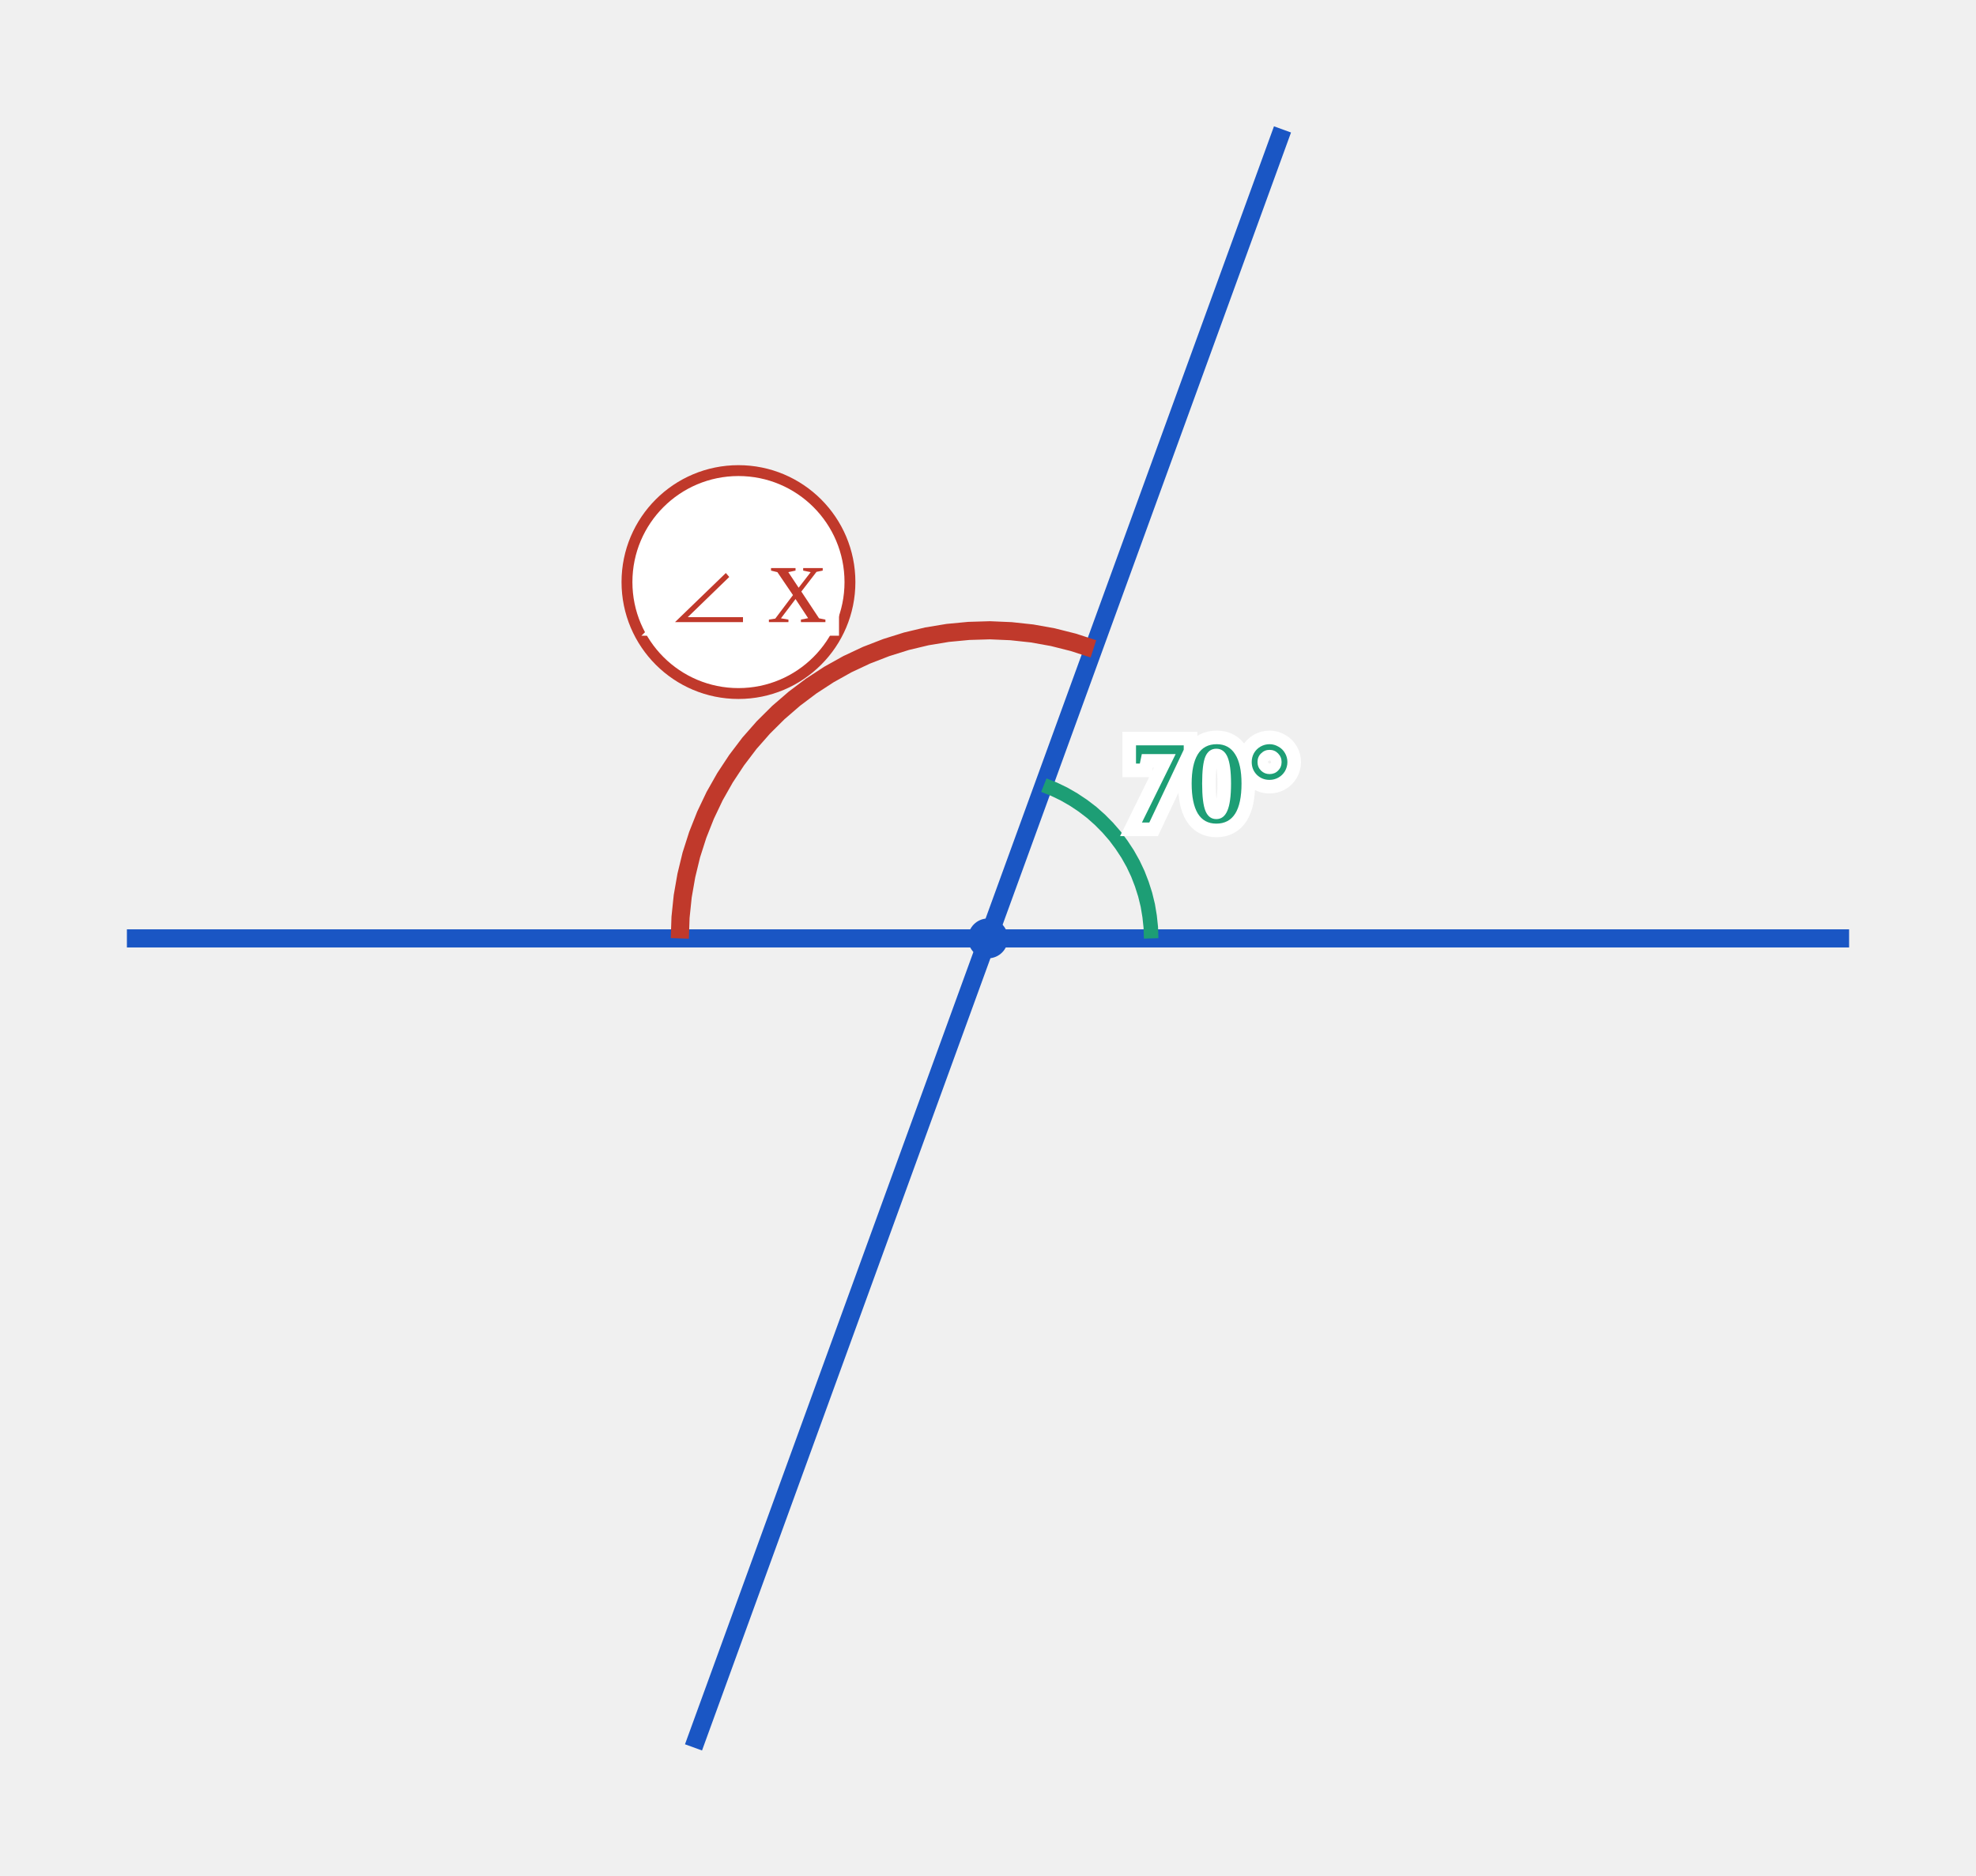
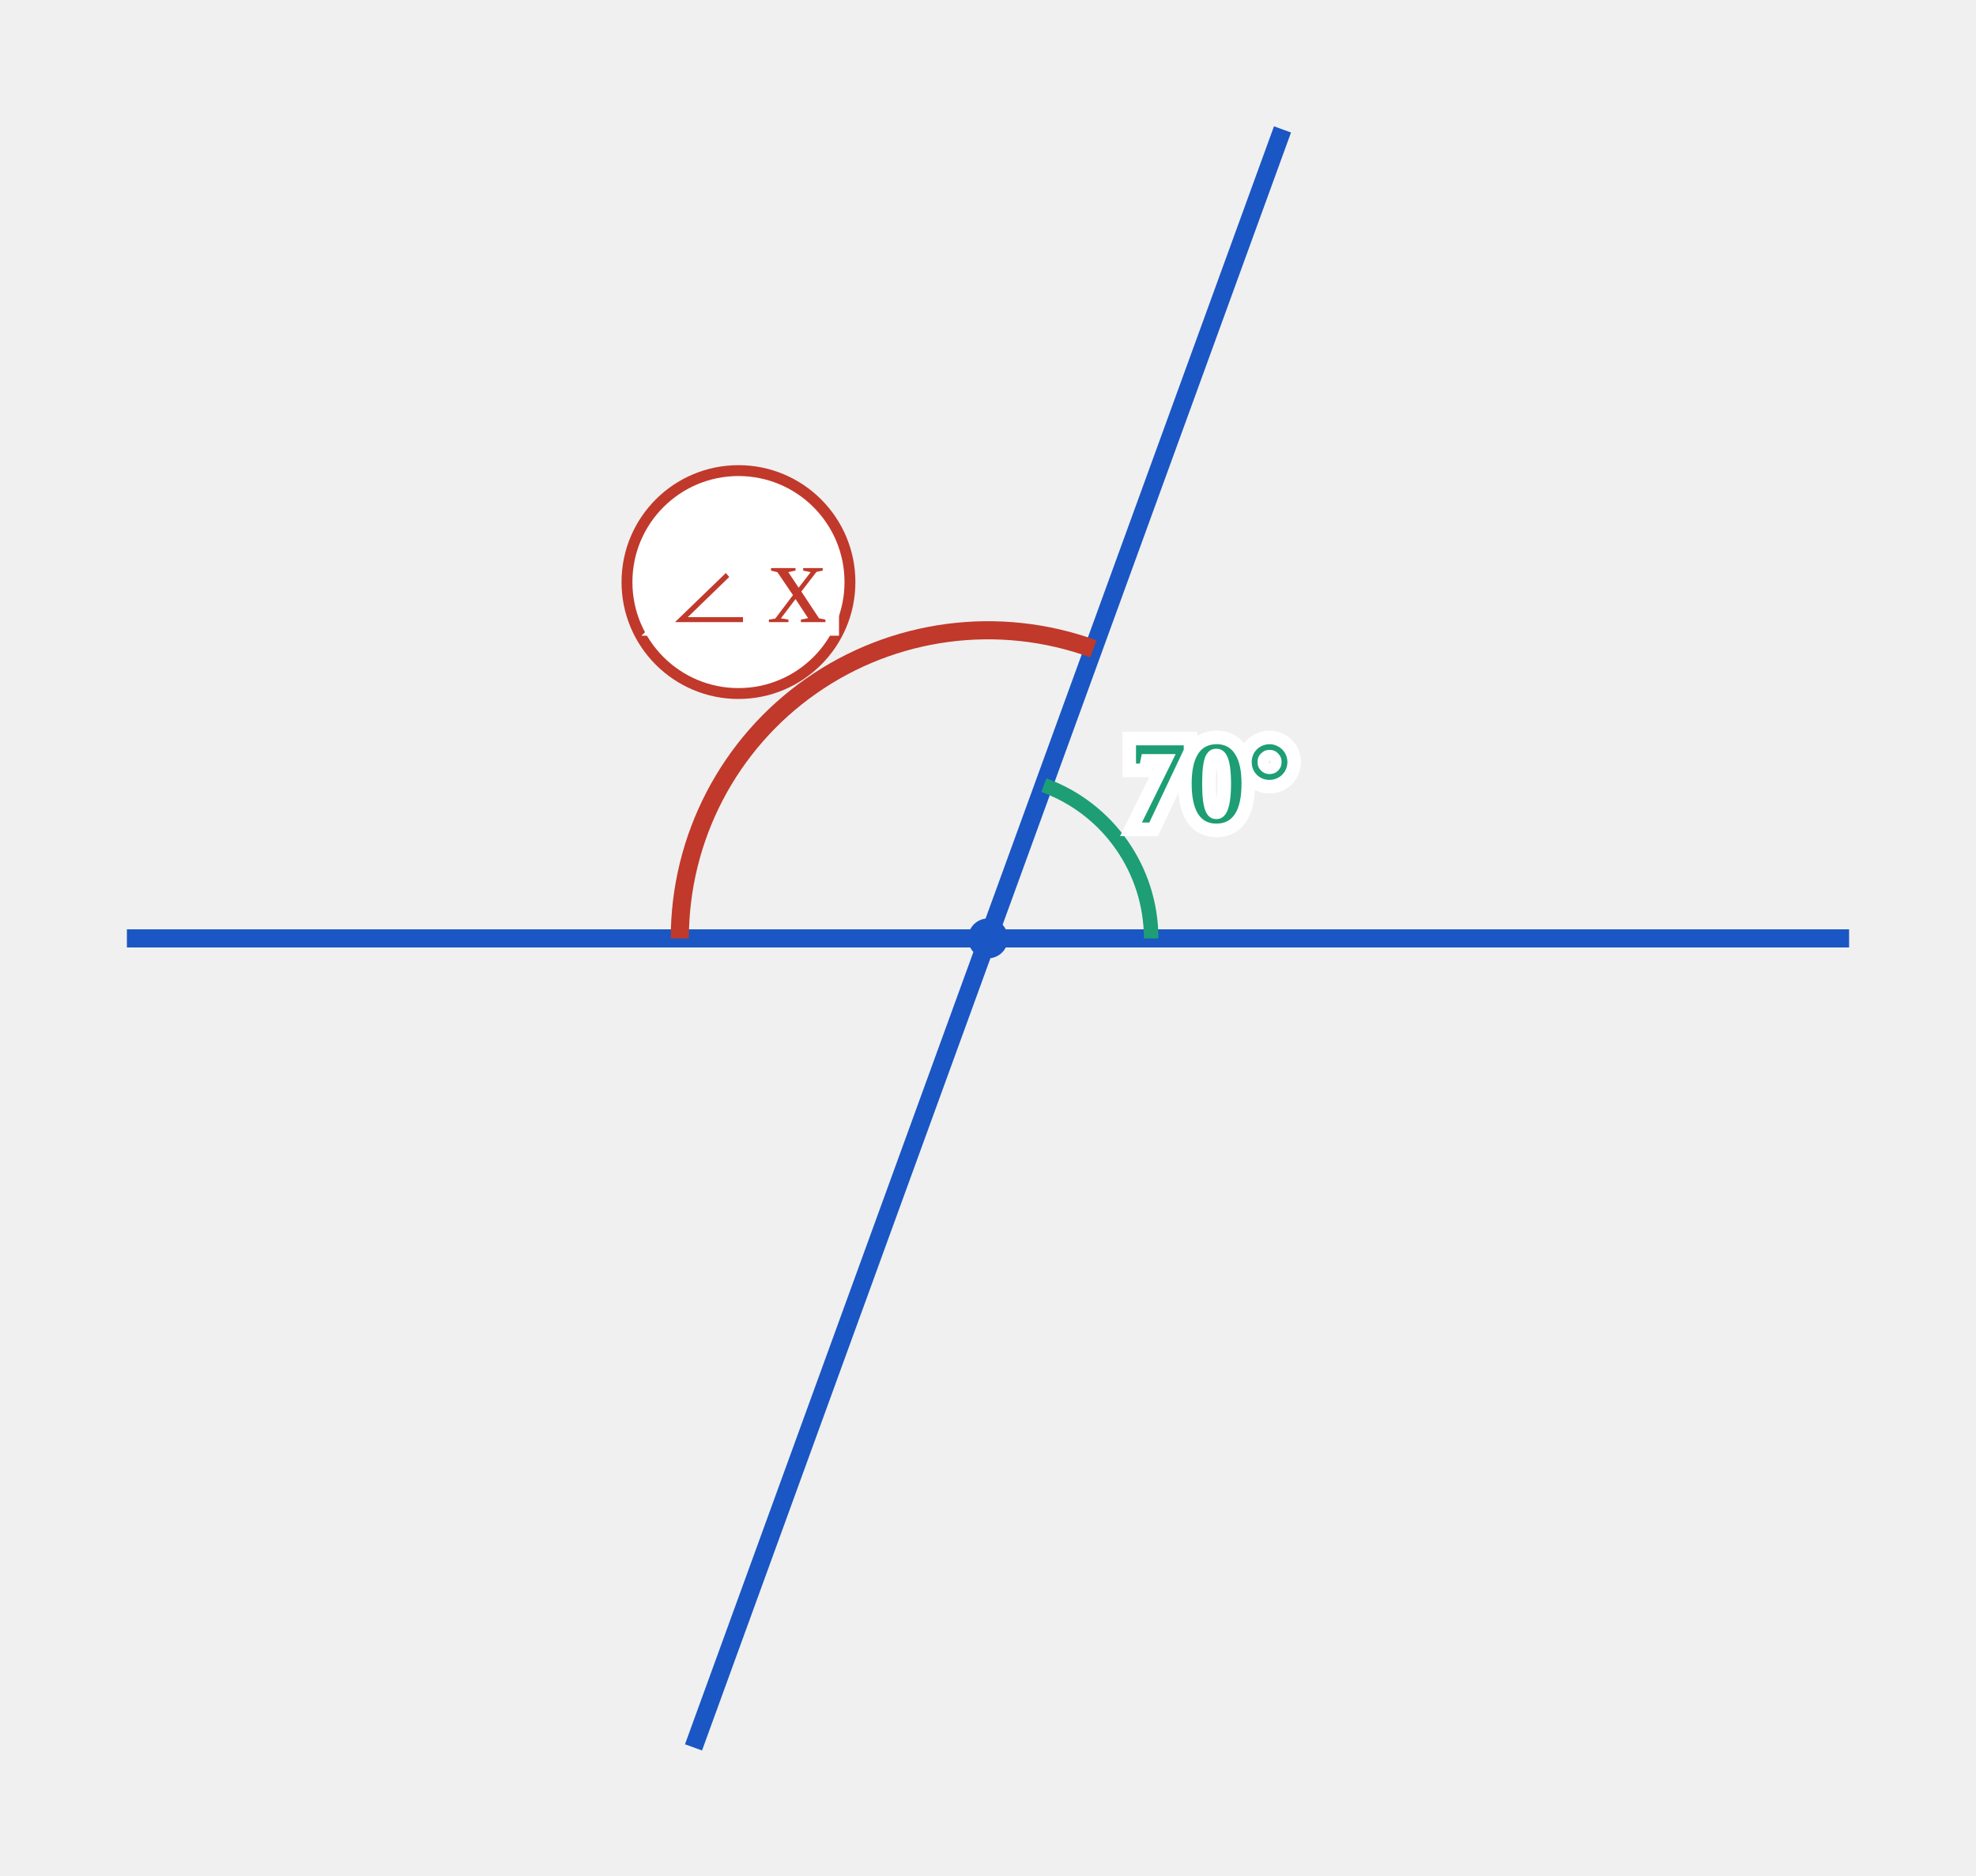
<svg xmlns="http://www.w3.org/2000/svg" viewBox="-109.0 -103.3 218.0 206.5" width="218" height="207" role="img">
  <line x1="0.00" y1="0.00" x2="95.00" y2="0.00" stroke="#1a56c4" stroke-width="2" />
  <line x1="0.00" y1="0.00" x2="32.49" y2="-89.27" stroke="#1a56c4" stroke-width="2" />
  <line x1="0.00" y1="0.00" x2="-95.00" y2="-0.00" stroke="#1a56c4" stroke-width="2" />
  <line x1="0.00" y1="0.00" x2="-32.49" y2="89.27" stroke="#1a56c4" stroke-width="2" />
  <circle cx="0.00" cy="0.00" r="2.2" fill="#1a56c4" />
-   <polyline points="18.00,0.00 17.96,-1.22 17.83,-2.44 17.63,-3.64 17.34,-4.83 16.97,-5.99 16.53,-7.13 16.01,-8.23 15.41,-9.30 14.74,-10.32 14.01,-11.30 13.21,-12.22 12.35,-13.09 11.44,-13.90 10.47,-14.64 9.45,-15.32 8.39,-15.93 7.29,-16.46 6.16,-16.91" fill="none" stroke="#1D9E75" stroke-width="1.6" />
-   <polyline points="11.63,-31.95 9.41,-32.67 7.15,-33.24 4.86,-33.65 2.54,-33.90 0.21,-34.00 -2.12,-33.93 -4.44,-33.71 -6.74,-33.33 -9.00,-32.79 -11.23,-32.09 -13.40,-31.25 -15.51,-30.26 -17.55,-29.12 -19.50,-27.85 -21.36,-26.45 -23.13,-24.92 -24.78,-23.28 -26.32,-21.53 -27.73,-19.67 -29.01,-17.73 -30.16,-15.70 -31.16,-13.60 -32.02,-11.43 -32.73,-9.21 -33.28,-6.94 -33.68,-4.65 -33.92,-2.33 -34.00,-0.00" fill="none" stroke="#C0392B" stroke-width="2" />
+   <path d="M 18.00 0.00 A 18 18 0 0 0 6.16 -16.91" fill="none" stroke="#1D9E75" stroke-width="1.6" />
+   <path d="M 11.63 -31.95 A 34 34 0 0 0 -34.00 -0.00" fill="none" stroke="#C0392B" stroke-width="2" />
  <text x="24.57" y="-12.79" text-anchor="middle" font-size="13" paint-order="stroke" stroke="#fff" stroke-width="3" fill="#1D9E75">70°</text>
  <circle cx="-27.53" cy="-39.32" r="12.3" fill="#fff" stroke="#C0392B" stroke-width="1.2" />
  <text x="-27.53" y="-34.90" text-anchor="middle" font-size="13" paint-order="stroke" stroke="#fff" stroke-width="3" fill="#C0392B">∠x</text>
</svg>
